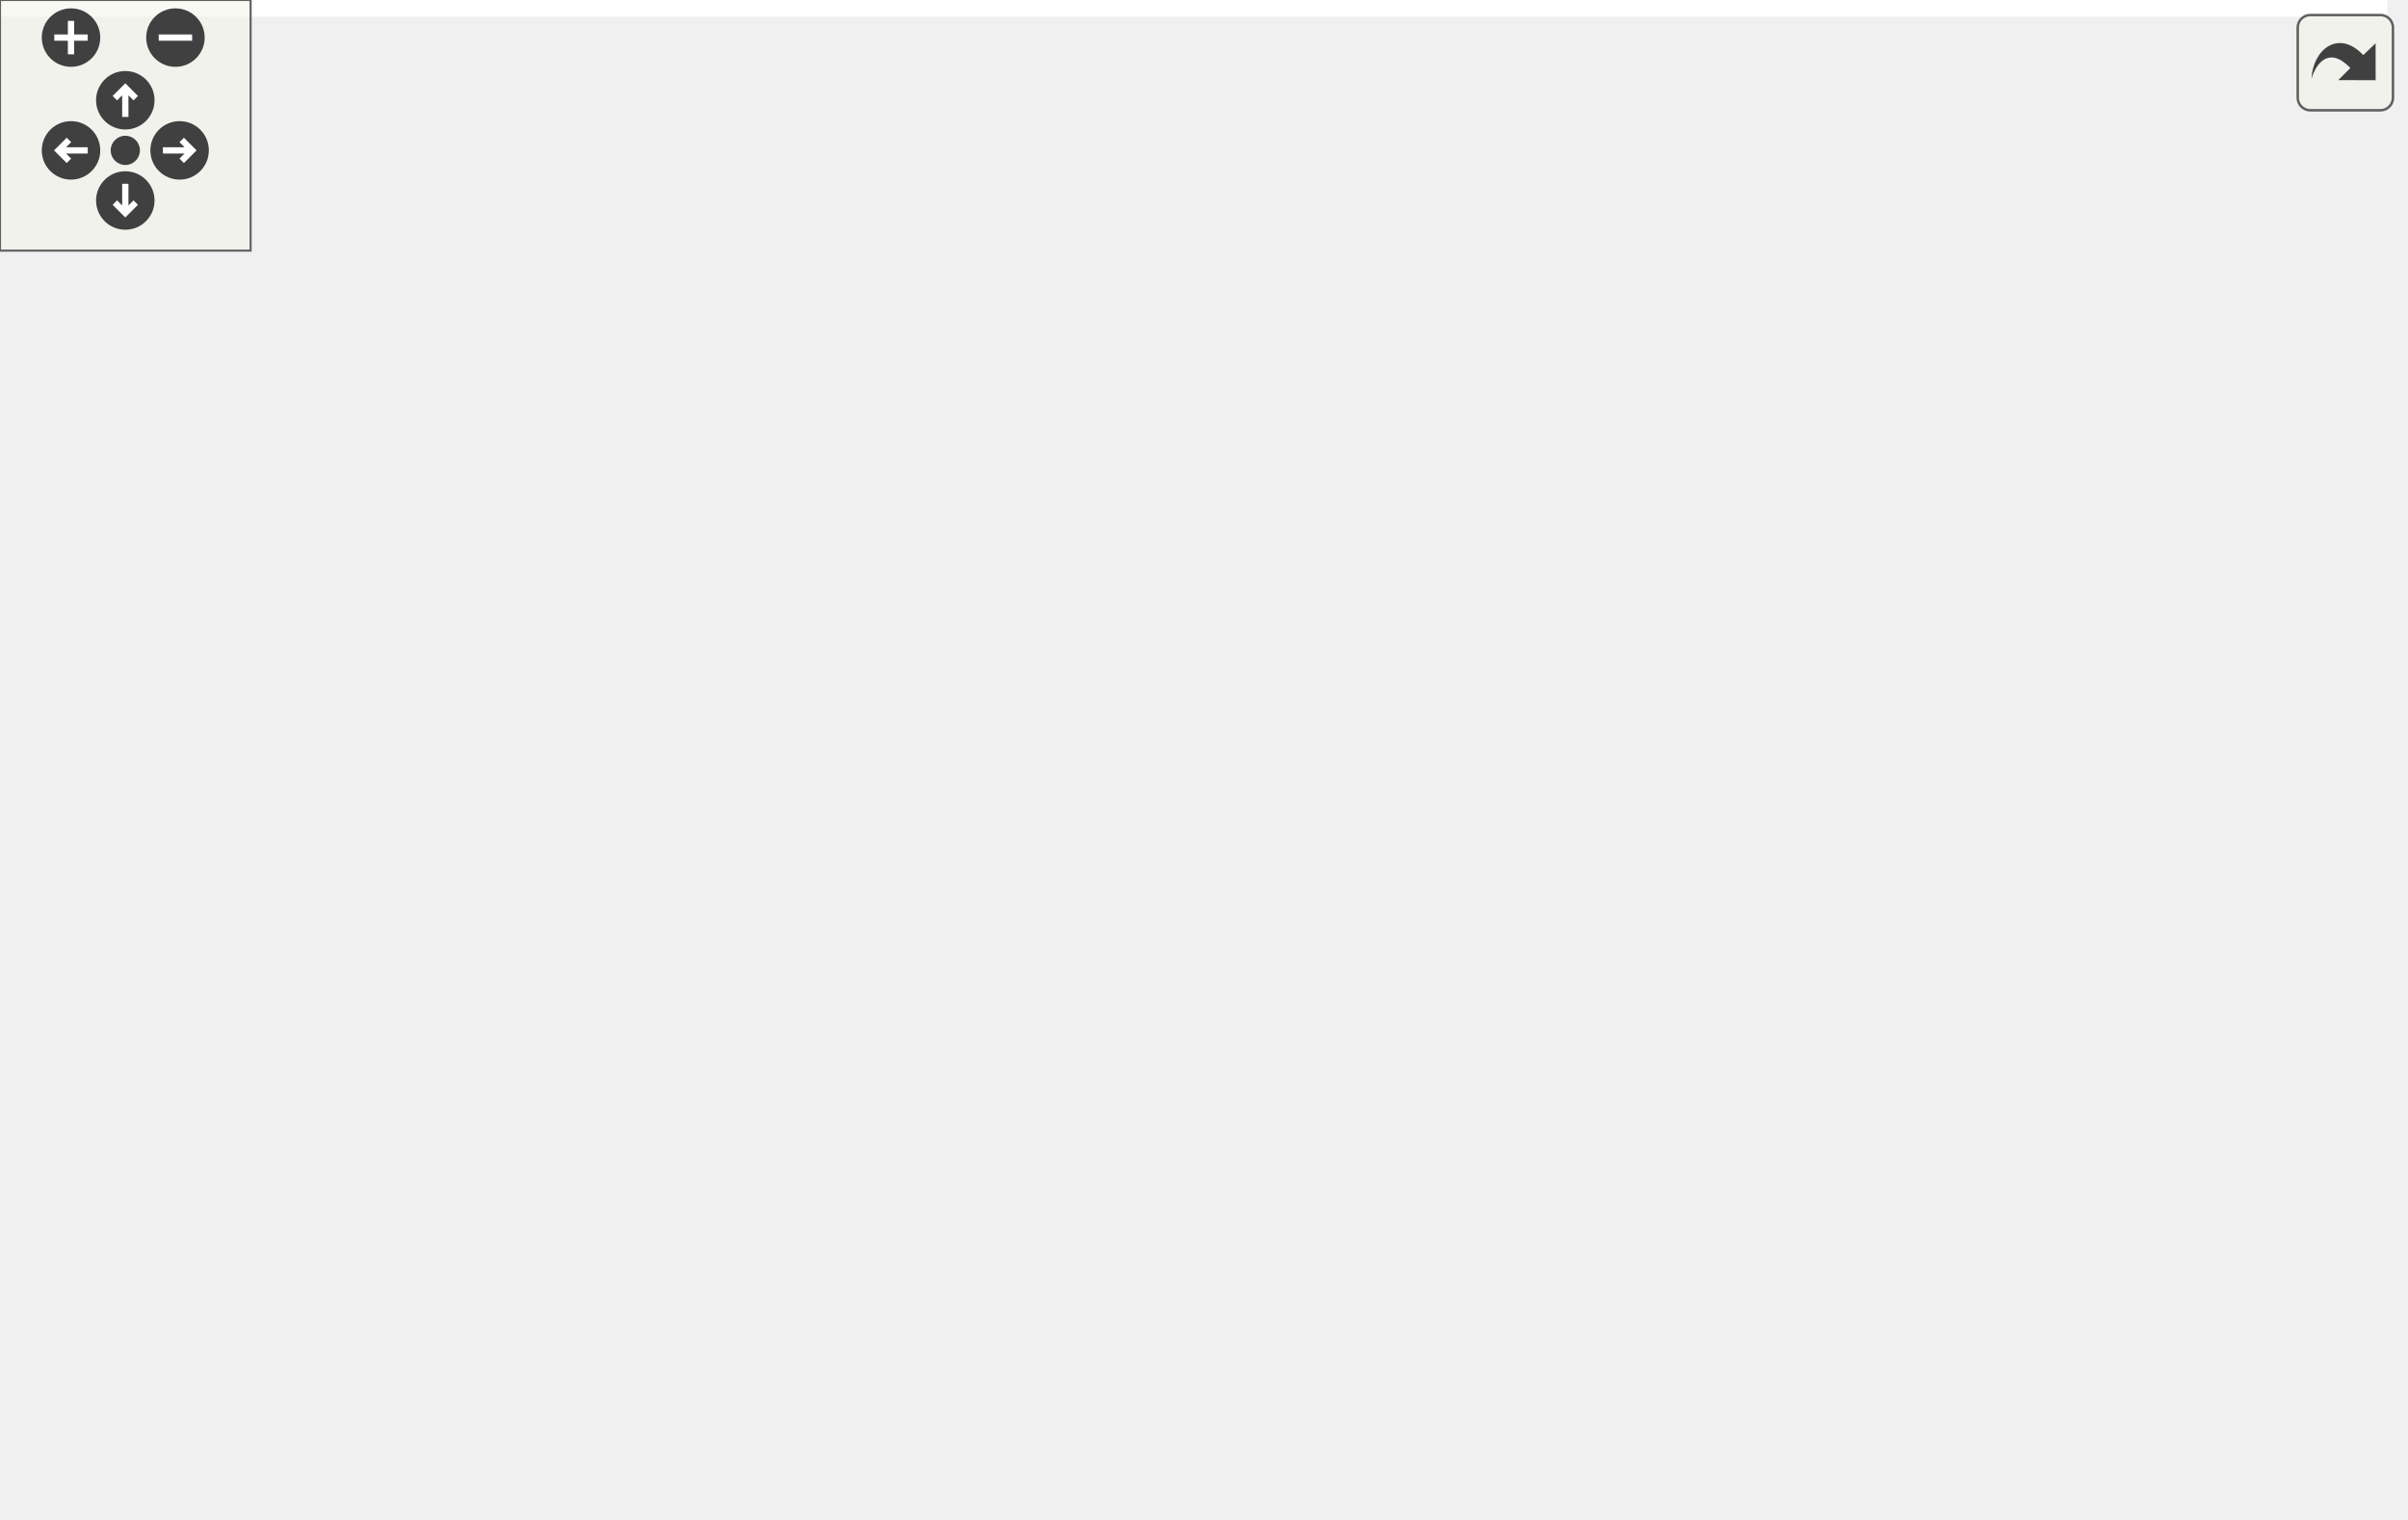
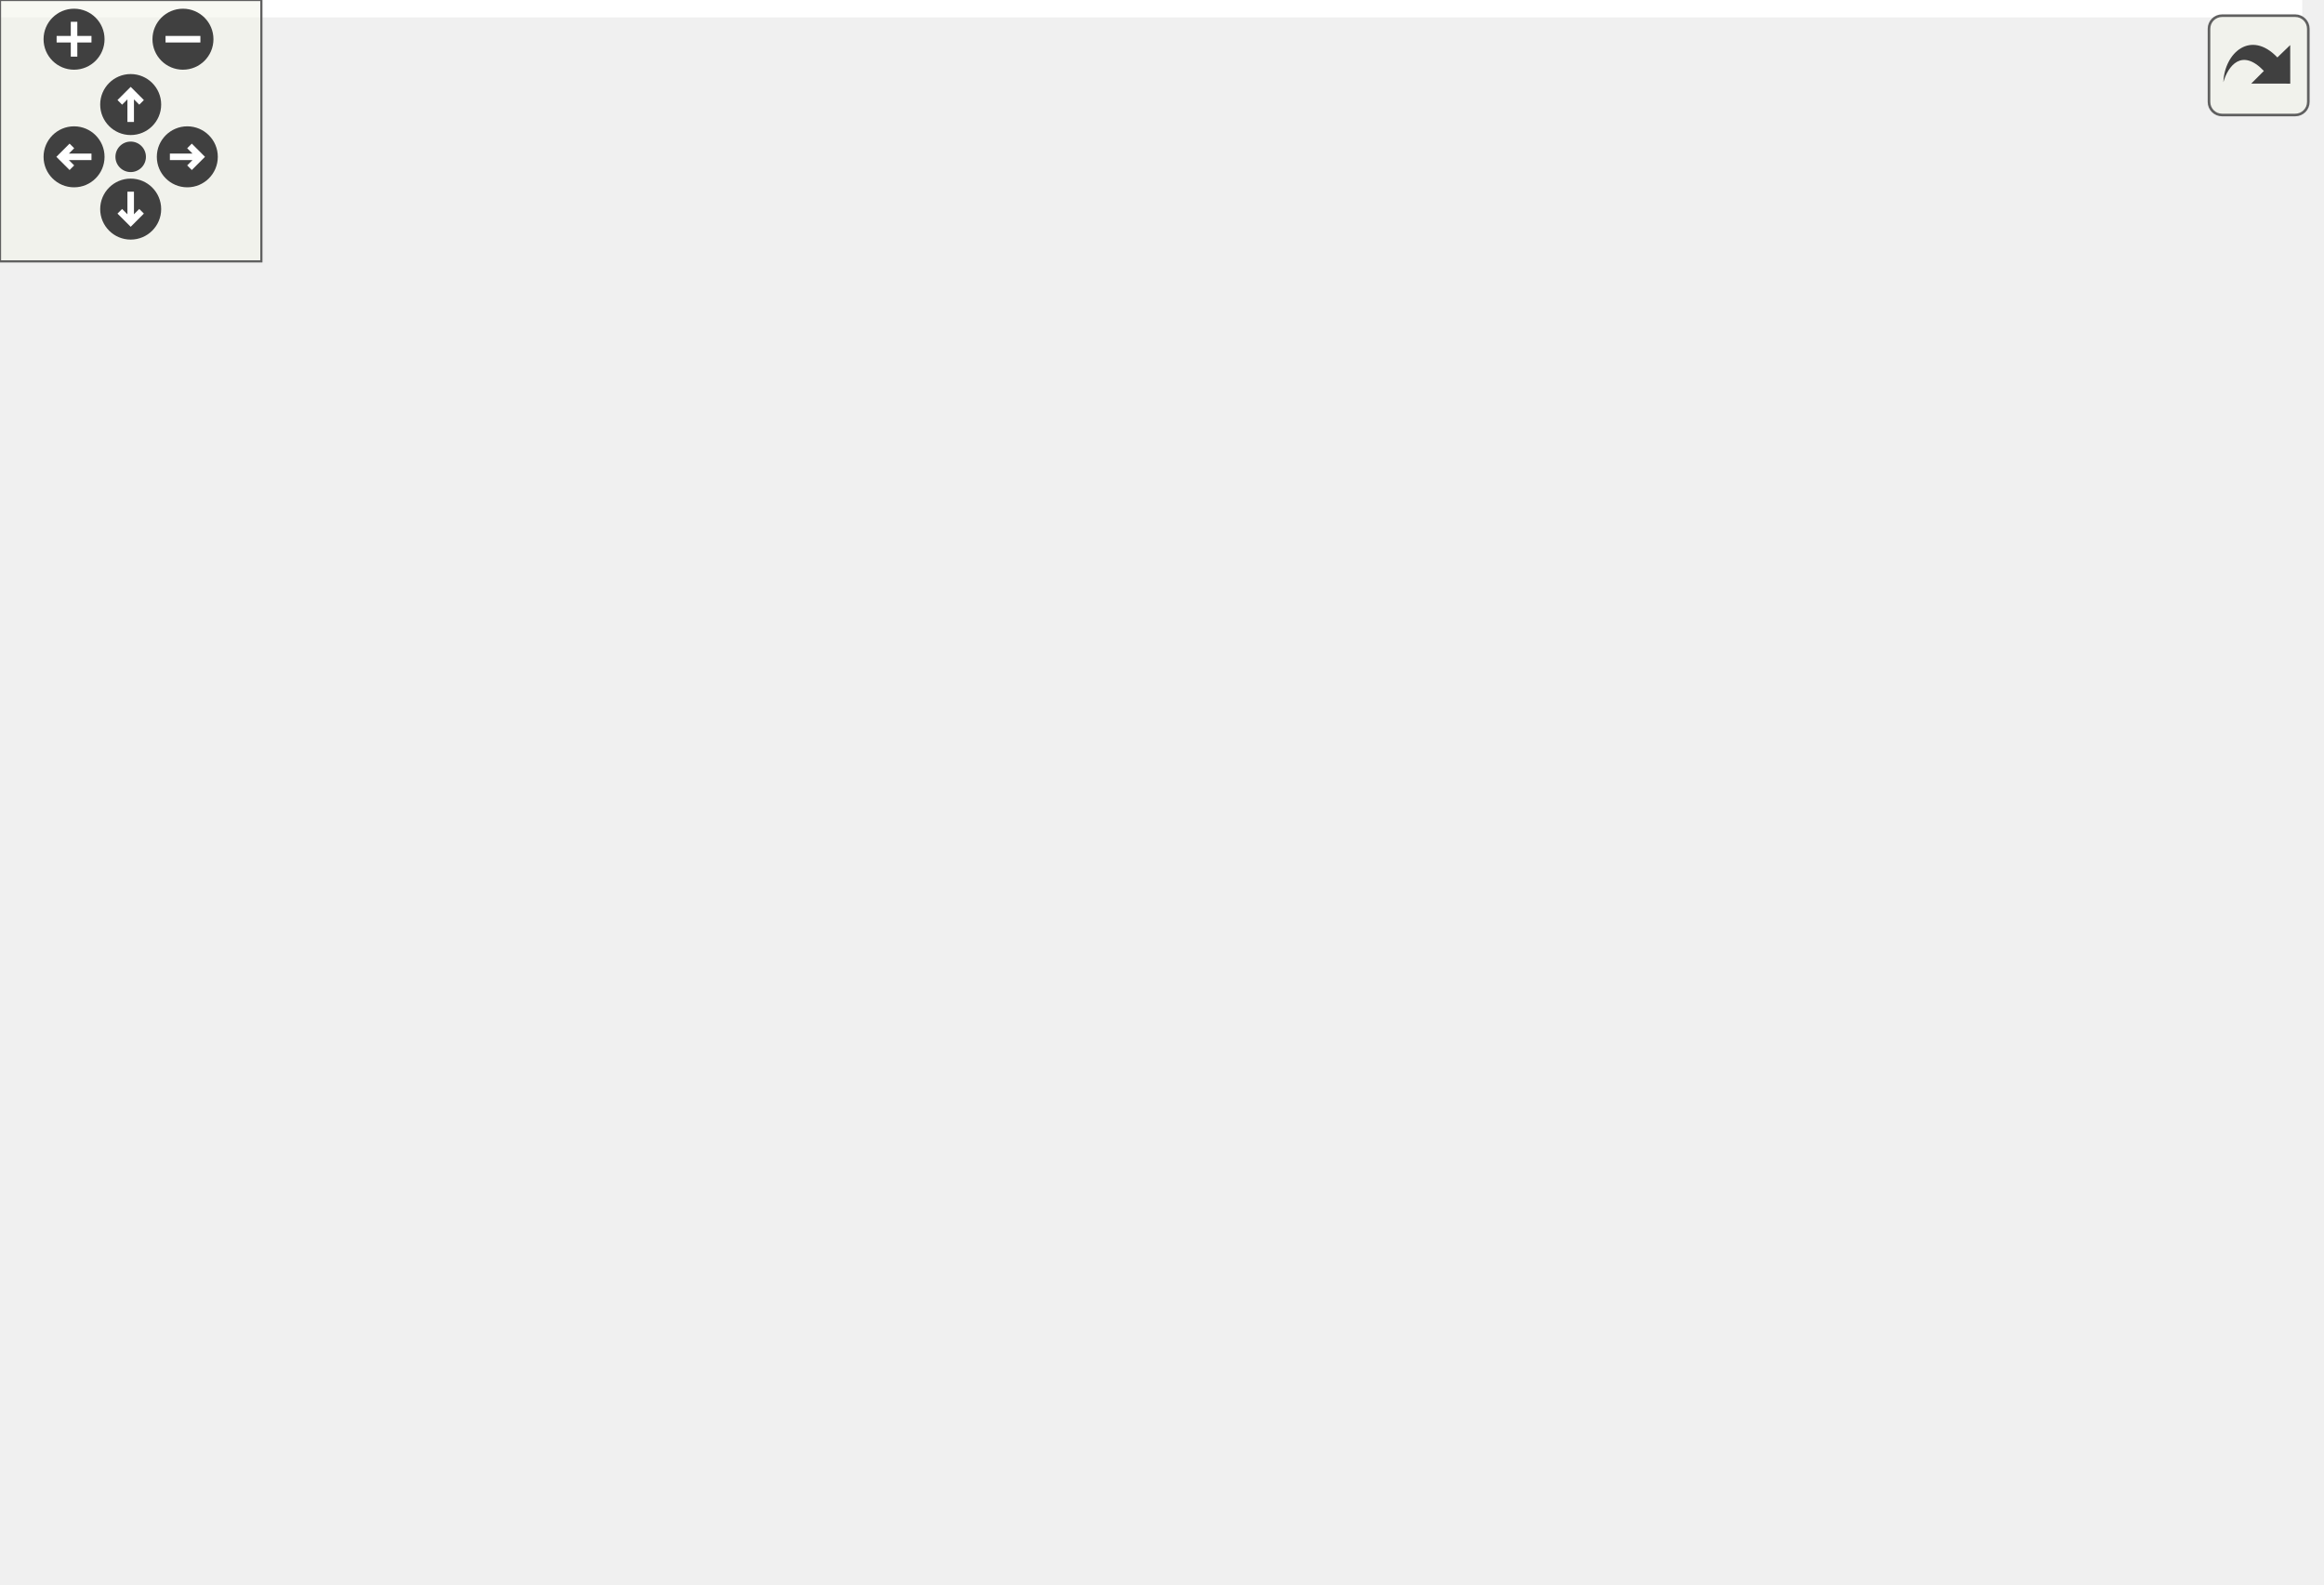
<svg xmlns="http://www.w3.org/2000/svg" xmlns:xlink="http://www.w3.org/1999/xlink" id="main" version="1.1" xml:space="preserve">
  <style type="text/css">
.edge:hover path { stroke: red; }
.edge:hover polygon { stroke: red; fill: red; }
</style>
  <defs>
    <circle id="rim" cx="0" cy="0" r="7" />
    <circle id="rim2" cx="0" cy="0" r="3.5" />
    <g id="zoomPlus">
      <use xlink:href="#rim" fill="#404040">
        <set attributeName="fill" to="#808080" begin="zoomplus.mouseover" end="zoomplus.mouseout" />
      </use>
      <path d="M-4,0h8M0,-4v8" fill="none" stroke="white" stroke-width="1.5" pointer-events="none" />
    </g>
    <g id="zoomMin">
      <use xlink:href="#rim" fill="#404040">
        <set attributeName="fill" to="#808080" begin="zoomminus.mouseover" end="zoomminus.mouseout" />
      </use>
      <path d="M-4,0h8" fill="none" stroke="white" stroke-width="1.5" pointer-events="none" />
    </g>
    <g id="dirArrow">
      <path fill="none" stroke="white" stroke-width="1.5" d="M0,-3.0v7 M-2.5,-0.5L0,-3.0L2.5,-0.5" />
    </g>
    <g id="resetDef">
      <use xlink:href="#rim2" fill="#404040">
        <set attributeName="fill" to="#808080" begin="reset.mouseover" end="reset.mouseout" />
      </use>
    </g>
  </defs>
  <svg id="graph" class="graph">
    <g id="viewport">
-       <polygon fill="white" stroke="transparent" points="-4,4 -4,-303 571.5,-303 571.5,4 -4,4" />
+       <polygon fill="white" stroke="transparent" points="-4,4 -4,-303 528.5,-303 528.5,4 -4,4" />
      <g id="node1" class="node">
        <g id="a_node1">
          <a xlink:title=" ">
-             <polygon fill="#bfbfbf" stroke="black" points="309.5,-268.5 309.5,-298.5 425.5,-298.5 425.5,-268.5 309.5,-268.5" />
-             <text text-anchor="start" x="317.5" y="-286.5" font-family="Helvetica,sans-Serif" font-size="10.00">source/app/utils/thread</text>
-             <text text-anchor="middle" x="367.5" y="-275.5" font-family="Helvetica,sans-Serif" font-size="10.00">_pool/ThreadPool.h</text>
+             <polygon fill="#bfbfbf" stroke="black" points="269.5,-268.5 269.5,-298.5 385.5,-298.5 385.5,-268.5 269.5,-268.5" />
+             <text text-anchor="start" x="277.5" y="-286.5" font-family="Helvetica,sans-Serif" font-size="10.00">source/app/utils/thread</text>
+             <text text-anchor="middle" x="327.5" y="-275.5" font-family="Helvetica,sans-Serif" font-size="10.00">_pool/ThreadPool.h</text>
          </a>
        </g>
      </g>
      <g id="node2" class="node">
        <g id="a_node2">
          <a xlink:href="main_8cpp.html" target="_top" xlink:title=" ">
            <polygon fill="white" stroke="black" points="0,-6 0,-25 107,-25 107,-6 0,-6" />
            <text text-anchor="middle" x="53.5" y="-13" font-family="Helvetica,sans-Serif" font-size="10.00">source/app/main.cpp</text>
          </a>
        </g>
      </g>
      <g id="edge1" class="edge">
-         <path fill="none" stroke="midnightblue" d="M299.18,-280.33C222.73,-273.67 103.2,-249.45 54.5,-165 27.71,-118.54 43.79,-49.55 50.77,-25.3" />
-         <polygon fill="midnightblue" stroke="midnightblue" points="298.97,-283.83 309.21,-281.13 299.52,-276.85 298.97,-283.83" />
+         <path fill="none" stroke="midnightblue" d="M258.96,-279.34C183.49,-271.7 65.81,-246.54 12.5,-165 -17.94,-118.44 28.15,-49.51 46.51,-25.29" />
+         <polygon fill="midnightblue" stroke="midnightblue" points="259.03,-282.86 269.32,-280.3 259.68,-275.89 259.03,-282.86" />
      </g>
      <g id="node3" class="node">
        <g id="a_node3">
          <a xlink:href="_file_signature_creator_8h.html" target="_top" xlink:title=" ">
-             <polygon fill="white" stroke="black" points="211.5,-67.5 211.5,-97.5 357.5,-97.5 357.5,-67.5 211.5,-67.5" />
-             <text text-anchor="start" x="219.5" y="-85.5" font-family="Helvetica,sans-Serif" font-size="10.00">source/app/sign/FileSignature</text>
-             <text text-anchor="middle" x="284.5" y="-74.5" font-family="Helvetica,sans-Serif" font-size="10.00">Creator.h</text>
+             <polygon fill="white" stroke="black" points="240.5,-67.5 240.5,-97.5 386.5,-97.5 386.5,-67.5 240.5,-67.5" />
+             <text text-anchor="start" x="248.5" y="-85.5" font-family="Helvetica,sans-Serif" font-size="10.00">source/app/sign/FileSignature</text>
+             <text text-anchor="middle" x="313.5" y="-74.5" font-family="Helvetica,sans-Serif" font-size="10.00">Creator.h</text>
          </a>
        </g>
      </g>
      <g id="edge2" class="edge">
-         <path fill="none" stroke="midnightblue" d="M383.47,-259.77C403,-228.9 430.45,-173.08 404.5,-134 392.87,-116.49 373.85,-105.04 354.35,-97.55" />
-         <polygon fill="midnightblue" stroke="midnightblue" points="380.54,-257.86 377.98,-268.14 386.39,-261.7 380.54,-257.86" />
+         <path fill="none" stroke="midnightblue" d="M334.46,-258.31C336.51,-250.04 338.48,-240.68 339.5,-232 344.57,-188.74 349.76,-176.33 339.5,-134 336.34,-120.97 329.2,-107.53 323.2,-97.79" />
+         <polygon fill="midnightblue" stroke="midnightblue" points="331.05,-257.51 331.88,-268.08 337.82,-259.3 331.05,-257.51" />
      </g>
      <g id="node5" class="node">
        <g id="a_node5">
          <a xlink:href="_file_signature_creation_context_8h.html" target="_top" xlink:title=" ">
-             <polygon fill="white" stroke="black" points="177.5,-201.5 177.5,-231.5 333.5,-231.5 333.5,-201.5 177.5,-201.5" />
-             <text text-anchor="start" x="185.5" y="-219.5" font-family="Helvetica,sans-Serif" font-size="10.00">source/app/sign/internal</text>
-             <text text-anchor="middle" x="255.5" y="-208.5" font-family="Helvetica,sans-Serif" font-size="10.00">/FileSignatureCreationContext.h</text>
+             <polygon fill="white" stroke="black" points="174.5,-201.5 174.5,-231.5 330.5,-231.5 330.5,-201.5 174.5,-201.5" />
+             <text text-anchor="start" x="182.5" y="-219.5" font-family="Helvetica,sans-Serif" font-size="10.00">source/app/sign/internal</text>
+             <text text-anchor="middle" x="252.5" y="-208.5" font-family="Helvetica,sans-Serif" font-size="10.00">/FileSignatureCreationContext.h</text>
          </a>
        </g>
      </g>
      <g id="edge5" class="edge">
-         <path fill="none" stroke="midnightblue" d="M334.41,-263.3C316.88,-253.12 295.74,-240.85 279.75,-231.58" />
-         <polygon fill="midnightblue" stroke="midnightblue" points="332.79,-266.4 343.2,-268.4 336.31,-260.35 332.79,-266.4" />
+         <path fill="none" stroke="midnightblue" d="M303.38,-261.6C292.06,-251.78 278.86,-240.34 268.74,-231.58" />
+         <polygon fill="midnightblue" stroke="midnightblue" points="301.38,-264.49 311.23,-268.4 305.96,-259.2 301.38,-264.49" />
      </g>
      <g id="node9" class="node">
        <g id="a_node9">
          <a xlink:href="_thread_pool_8cpp.html" target="_top" xlink:title=" ">
-             <polygon fill="white" stroke="black" points="451.5,-201.5 451.5,-231.5 567.5,-231.5 567.5,-201.5 451.5,-201.5" />
-             <text text-anchor="start" x="459.5" y="-219.5" font-family="Helvetica,sans-Serif" font-size="10.00">source/app/utils/thread</text>
-             <text text-anchor="middle" x="509.5" y="-208.5" font-family="Helvetica,sans-Serif" font-size="10.00">_pool/ThreadPool.cpp</text>
+             <polygon fill="white" stroke="black" points="408.5,-201.5 408.5,-231.5 524.5,-231.5 524.5,-201.5 408.5,-201.5" />
+             <text text-anchor="start" x="416.5" y="-219.5" font-family="Helvetica,sans-Serif" font-size="10.00">source/app/utils/thread</text>
+             <text text-anchor="middle" x="466.5" y="-208.5" font-family="Helvetica,sans-Serif" font-size="10.00">_pool/ThreadPool.cpp</text>
          </a>
        </g>
      </g>
      <g id="edge12" class="edge">
-         <path fill="none" stroke="midnightblue" d="M407.63,-264.13C430.19,-253.8 457.92,-241.11 478.75,-231.58" />
-         <polygon fill="midnightblue" stroke="midnightblue" points="405.95,-261.05 398.31,-268.4 408.86,-267.42 405.95,-261.05" />
+         <path fill="none" stroke="midnightblue" d="M366.78,-264.13C388.87,-253.8 416.01,-241.11 436.4,-231.58" />
+         <polygon fill="midnightblue" stroke="midnightblue" points="365.24,-260.99 357.66,-268.4 368.2,-267.33 365.24,-260.99" />
      </g>
      <g id="edge3" class="edge">
-         <path fill="none" stroke="midnightblue" d="M224.97,-64.75C179.8,-52.04 119.55,-35.09 83.81,-25.03" />
-         <polygon fill="midnightblue" stroke="midnightblue" points="224.09,-68.14 234.66,-67.48 225.98,-61.4 224.09,-68.14" />
+         <path fill="none" stroke="midnightblue" d="M247.46,-64.99C196.51,-52.25 128.09,-35.15 87.61,-25.03" />
+         <polygon fill="midnightblue" stroke="midnightblue" points="246.85,-68.45 257.4,-67.48 248.55,-61.66 246.85,-68.45" />
      </g>
      <g id="node4" class="node">
        <g id="a_node4">
          <a xlink:href="_file_signature_creator_8cpp.html" target="_top" xlink:title=" ">
-             <polygon fill="white" stroke="black" points="211.5,-0.5 211.5,-30.5 357.5,-30.5 357.5,-0.5 211.5,-0.5" />
-             <text text-anchor="start" x="219.5" y="-18.5" font-family="Helvetica,sans-Serif" font-size="10.00">source/app/sign/FileSignature</text>
-             <text text-anchor="middle" x="284.5" y="-7.5" font-family="Helvetica,sans-Serif" font-size="10.00">Creator.cpp</text>
+             <polygon fill="white" stroke="black" points="240.5,-0.5 240.5,-30.5 386.5,-30.5 386.5,-0.5 240.5,-0.5" />
+             <text text-anchor="start" x="248.5" y="-18.5" font-family="Helvetica,sans-Serif" font-size="10.00">source/app/sign/FileSignature</text>
+             <text text-anchor="middle" x="313.5" y="-7.5" font-family="Helvetica,sans-Serif" font-size="10.00">Creator.cpp</text>
          </a>
        </g>
      </g>
      <g id="edge4" class="edge">
-         <path fill="none" stroke="midnightblue" d="M284.5,-57.11C284.5,-48.15 284.5,-38.32 284.5,-30.58" />
-         <polygon fill="midnightblue" stroke="midnightblue" points="281,-57.4 284.5,-67.4 288,-57.4 281,-57.4" />
+         <path fill="none" stroke="midnightblue" d="M313.5,-57.11C313.5,-48.15 313.5,-38.32 313.5,-30.58" />
+         <polygon fill="midnightblue" stroke="midnightblue" points="310,-57.4 313.5,-67.4 317,-57.4 310,-57.4" />
      </g>
      <g id="edge6" class="edge">
-         <path fill="none" stroke="midnightblue" d="M234.75,-193.22C222.01,-176.71 209.83,-153.76 219.5,-134 227.16,-118.34 242.29,-106.14 256.02,-97.65" />
-         <polygon fill="midnightblue" stroke="midnightblue" points="232.29,-195.73 241.35,-201.21 237.68,-191.27 232.29,-195.73" />
+         <path fill="none" stroke="midnightblue" d="M293.32,-196.04C305.25,-188.18 316.86,-177.87 323.5,-165 334.61,-143.46 326.56,-114.59 319.89,-97.62" />
+         <polygon fill="midnightblue" stroke="midnightblue" points="291.36,-193.14 284.65,-201.34 295.01,-199.12 291.36,-193.14" />
      </g>
      <g id="node6" class="node">
        <g id="a_node6">
+           <a xlink:href="_job_get_signature_8h.html" target="_top" xlink:title=" ">
+             <polygon fill="white" stroke="black" points="22,-134.5 22,-164.5 129,-164.5 129,-134.5 22,-134.5" />
+             <text text-anchor="start" x="30" y="-152.5" font-family="Helvetica,sans-Serif" font-size="10.00">source/app/sign/jobs</text>
+             <text text-anchor="middle" x="75.5" y="-141.5" font-family="Helvetica,sans-Serif" font-size="10.00">/JobGetSignature.h</text>
+           </a>
+         </g>
+       </g>
+       <g id="edge7" class="edge">
+         <path fill="none" stroke="midnightblue" d="M204.35,-197.82C175.9,-187.37 140.37,-174.32 113.83,-164.58" />
+         <polygon fill="midnightblue" stroke="midnightblue" points="203.5,-201.23 214.09,-201.4 205.91,-194.66 203.5,-201.23" />
+       </g>
+       <g id="node8" class="node">
+         <g id="a_node8">
          <a xlink:href="_file_signature_creation_context_8cpp.html" target="_top" xlink:title=" ">
-             <polygon fill="white" stroke="black" points="228,-134.5 228,-164.5 395,-164.5 395,-134.5 228,-134.5" />
-             <text text-anchor="start" x="236" y="-152.5" font-family="Helvetica,sans-Serif" font-size="10.00">source/app/sign/internal</text>
-             <text text-anchor="middle" x="311.5" y="-141.5" font-family="Helvetica,sans-Serif" font-size="10.00">/FileSignatureCreationContext.cpp</text>
-           </a>
-         </g>
-       </g>
-       <g id="edge7" class="edge">
-         <path fill="none" stroke="midnightblue" d="M274.25,-193.74C282.54,-184.12 292.04,-173.09 299.37,-164.58" />
-         <polygon fill="midnightblue" stroke="midnightblue" points="271.53,-191.54 267.65,-201.4 276.83,-196.1 271.53,-191.54" />
+             <polygon fill="white" stroke="black" points="147,-134.5 147,-164.5 314,-164.5 314,-134.5 147,-134.5" />
+             <text text-anchor="start" x="155" y="-152.5" font-family="Helvetica,sans-Serif" font-size="10.00">source/app/sign/internal</text>
+             <text text-anchor="middle" x="230.5" y="-141.5" font-family="Helvetica,sans-Serif" font-size="10.00">/FileSignatureCreationContext.cpp</text>
+           </a>
+         </g>
+       </g>
+       <g id="edge11" class="edge">
+         <path fill="none" stroke="midnightblue" d="M244.44,-191.7C241.36,-182.59 237.94,-172.49 235.26,-164.58" />
+         <polygon fill="midnightblue" stroke="midnightblue" points="241.21,-193.05 247.73,-201.4 247.84,-190.8 241.21,-193.05" />
+       </g>
+       <g id="edge8" class="edge">
+         <path fill="none" stroke="midnightblue" d="M71.47,-124.32C66.48,-94.38 58.24,-44.91 54.93,-25.1" />
+         <polygon fill="midnightblue" stroke="midnightblue" points="68.05,-125.09 73.15,-134.37 74.95,-123.93 68.05,-125.09" />
+       </g>
+       <g id="edge9" class="edge">
+         <path fill="none" stroke="midnightblue" d="M136.96,-131.71C175.69,-121.14 225.13,-107.63 261.83,-97.61" />
+         <polygon fill="midnightblue" stroke="midnightblue" points="135.57,-128.46 126.85,-134.48 137.42,-135.22 135.57,-128.46" />
      </g>
      <g id="node7" class="node">
        <g id="a_node7">
-           <a xlink:href="_job_get_signature_8h.html" target="_top" xlink:title=" ">
-             <polygon fill="white" stroke="black" points="64,-134.5 64,-164.5 171,-164.5 171,-134.5 64,-134.5" />
-             <text text-anchor="start" x="72" y="-152.5" font-family="Helvetica,sans-Serif" font-size="10.00">source/app/sign/jobs</text>
-             <text text-anchor="middle" x="117.5" y="-141.5" font-family="Helvetica,sans-Serif" font-size="10.00">/JobGetSignature.h</text>
-           </a>
-         </g>
-       </g>
-       <g id="edge8" class="edge">
-         <path fill="none" stroke="midnightblue" d="M216.5,-197.13C194.57,-186.8 167.63,-174.11 147.39,-164.58" />
-         <polygon fill="midnightblue" stroke="midnightblue" points="215.02,-200.3 225.56,-201.4 218,-193.97 215.02,-200.3" />
-       </g>
-       <g id="edge9" class="edge">
-         <path fill="none" stroke="midnightblue" d="M94.01,-126.97C86.13,-118.62 77.96,-108.54 72.5,-98 59.79,-73.5 55.48,-40.47 54.1,-25.07" />
-         <polygon fill="midnightblue" stroke="midnightblue" points="91.56,-129.47 101.08,-134.12 96.53,-124.55 91.56,-129.47" />
-       </g>
-       <g id="edge10" class="edge">
-         <path fill="none" stroke="midnightblue" d="M163.28,-130.68C190.06,-120.26 223.4,-107.28 248.33,-97.58" />
-         <polygon fill="midnightblue" stroke="midnightblue" points="161.79,-127.51 153.74,-134.4 164.33,-134.03 161.79,-127.51" />
-       </g>
-       <g id="node8" class="node">
-         <g id="a_node8">
          <a xlink:href="_job_get_signature_8cpp.html" target="_top" xlink:title=" ">
            <polygon fill="white" stroke="black" points="82,-67.5 82,-97.5 193,-97.5 193,-67.5 82,-67.5" />
            <text text-anchor="start" x="90" y="-85.5" font-family="Helvetica,sans-Serif" font-size="10.00">source/app/sign/jobs</text>
            <text text-anchor="middle" x="137.5" y="-74.5" font-family="Helvetica,sans-Serif" font-size="10.00">/JobGetSignature.cpp</text>
          </a>
        </g>
      </g>
-       <g id="edge11" class="edge">
-         <path fill="none" stroke="midnightblue" d="M124.82,-124.7C127.63,-115.59 130.73,-105.49 133.17,-97.58" />
-         <polygon fill="midnightblue" stroke="midnightblue" points="121.44,-123.81 121.84,-134.4 128.13,-125.87 121.44,-123.81" />
+       <g id="edge10" class="edge">
+         <path fill="none" stroke="midnightblue" d="M95.98,-127.02C105.22,-117.34 115.87,-106.17 124.07,-97.58" />
+         <polygon fill="midnightblue" stroke="midnightblue" points="93.32,-124.74 88.95,-134.4 98.39,-129.58 93.32,-124.74" />
      </g>
    </g>
  </svg>
  <g id="navigator" transform="translate(0 0)" fill="#404254">
    <rect fill="#f2f5e9" fill-opacity="0.5" stroke="#606060" stroke-width=".5" x="0" y="0" width="60" height="60" />
    <use id="zoomplus" xlink:href="#zoomPlus" x="17" y="9" />
    <use id="zoomminus" xlink:href="#zoomMin" x="42" y="9" />
    <use id="reset" xlink:href="#resetDef" x="30" y="36" />
    <g id="arrowUp" xlink:href="#dirArrow" transform="translate(30 24)">
      <use xlink:href="#rim" fill="#404040">
        <set attributeName="fill" to="#808080" begin="arrowUp.mouseover" end="arrowUp.mouseout" />
      </use>
      <path fill="none" stroke="white" stroke-width="1.5" d="M0,-3.0v7 M-2.5,-0.5L0,-3.0L2.5,-0.5" />
    </g>
    <g id="arrowRight" xlink:href="#dirArrow" transform="rotate(90) translate(36 -43)">
      <use xlink:href="#rim" fill="#404040">
        <set attributeName="fill" to="#808080" begin="arrowRight.mouseover" end="arrowRight.mouseout" />
      </use>
      <path fill="none" stroke="white" stroke-width="1.5" d="M0,-3.0v7 M-2.5,-0.5L0,-3.0L2.5,-0.5" />
    </g>
    <g id="arrowDown" xlink:href="#dirArrow" transform="rotate(180) translate(-30 -48)">
      <use xlink:href="#rim" fill="#404040">
        <set attributeName="fill" to="#808080" begin="arrowDown.mouseover" end="arrowDown.mouseout" />
      </use>
      <path fill="none" stroke="white" stroke-width="1.5" d="M0,-3.0v7 M-2.5,-0.5L0,-3.0L2.5,-0.5" />
    </g>
    <g id="arrowLeft" xlink:href="#dirArrow" transform="rotate(270) translate(-36 17)">
      <use xlink:href="#rim" fill="#404040">
        <set attributeName="fill" to="#808080" begin="arrowLeft.mouseover" end="arrowLeft.mouseout" />
      </use>
      <path fill="none" stroke="white" stroke-width="1.5" d="M0,-3.0v7 M-2.5,-0.5L0,-3.0L2.5,-0.5" />
    </g>
  </g>
  <svg viewBox="0 0 15 15" width="100%" height="30px" preserveAspectRatio="xMaxYMin meet">
    <g id="arrow_out" transform="scale(0.3 0.3)">
      <a xlink:href="_thread_pool_8h__dep__incl_org.svg" target="_base">
        <rect id="button" ry="5" rx="5" y="6" x="6" height="38" width="38" fill="#f2f5e9" fill-opacity="0.5" stroke="#606060" stroke-width="1.0" />
        <path id="arrow" d="M 11.5,31.437 C 11.94,20.098 22.043,11.323 32.159,21.979 L 37.069,17.246 C 37.069,17.246 37.088,32 37.088,32 L 22.16,31.978 C 22.16,31.978 26.998,27.14 26.998,27.14 C 18.529,18.264 13.292,25.23 11.5,31.437 z" style="fill:#404040;" />
      </a>
    </g>
  </svg>
</svg>
